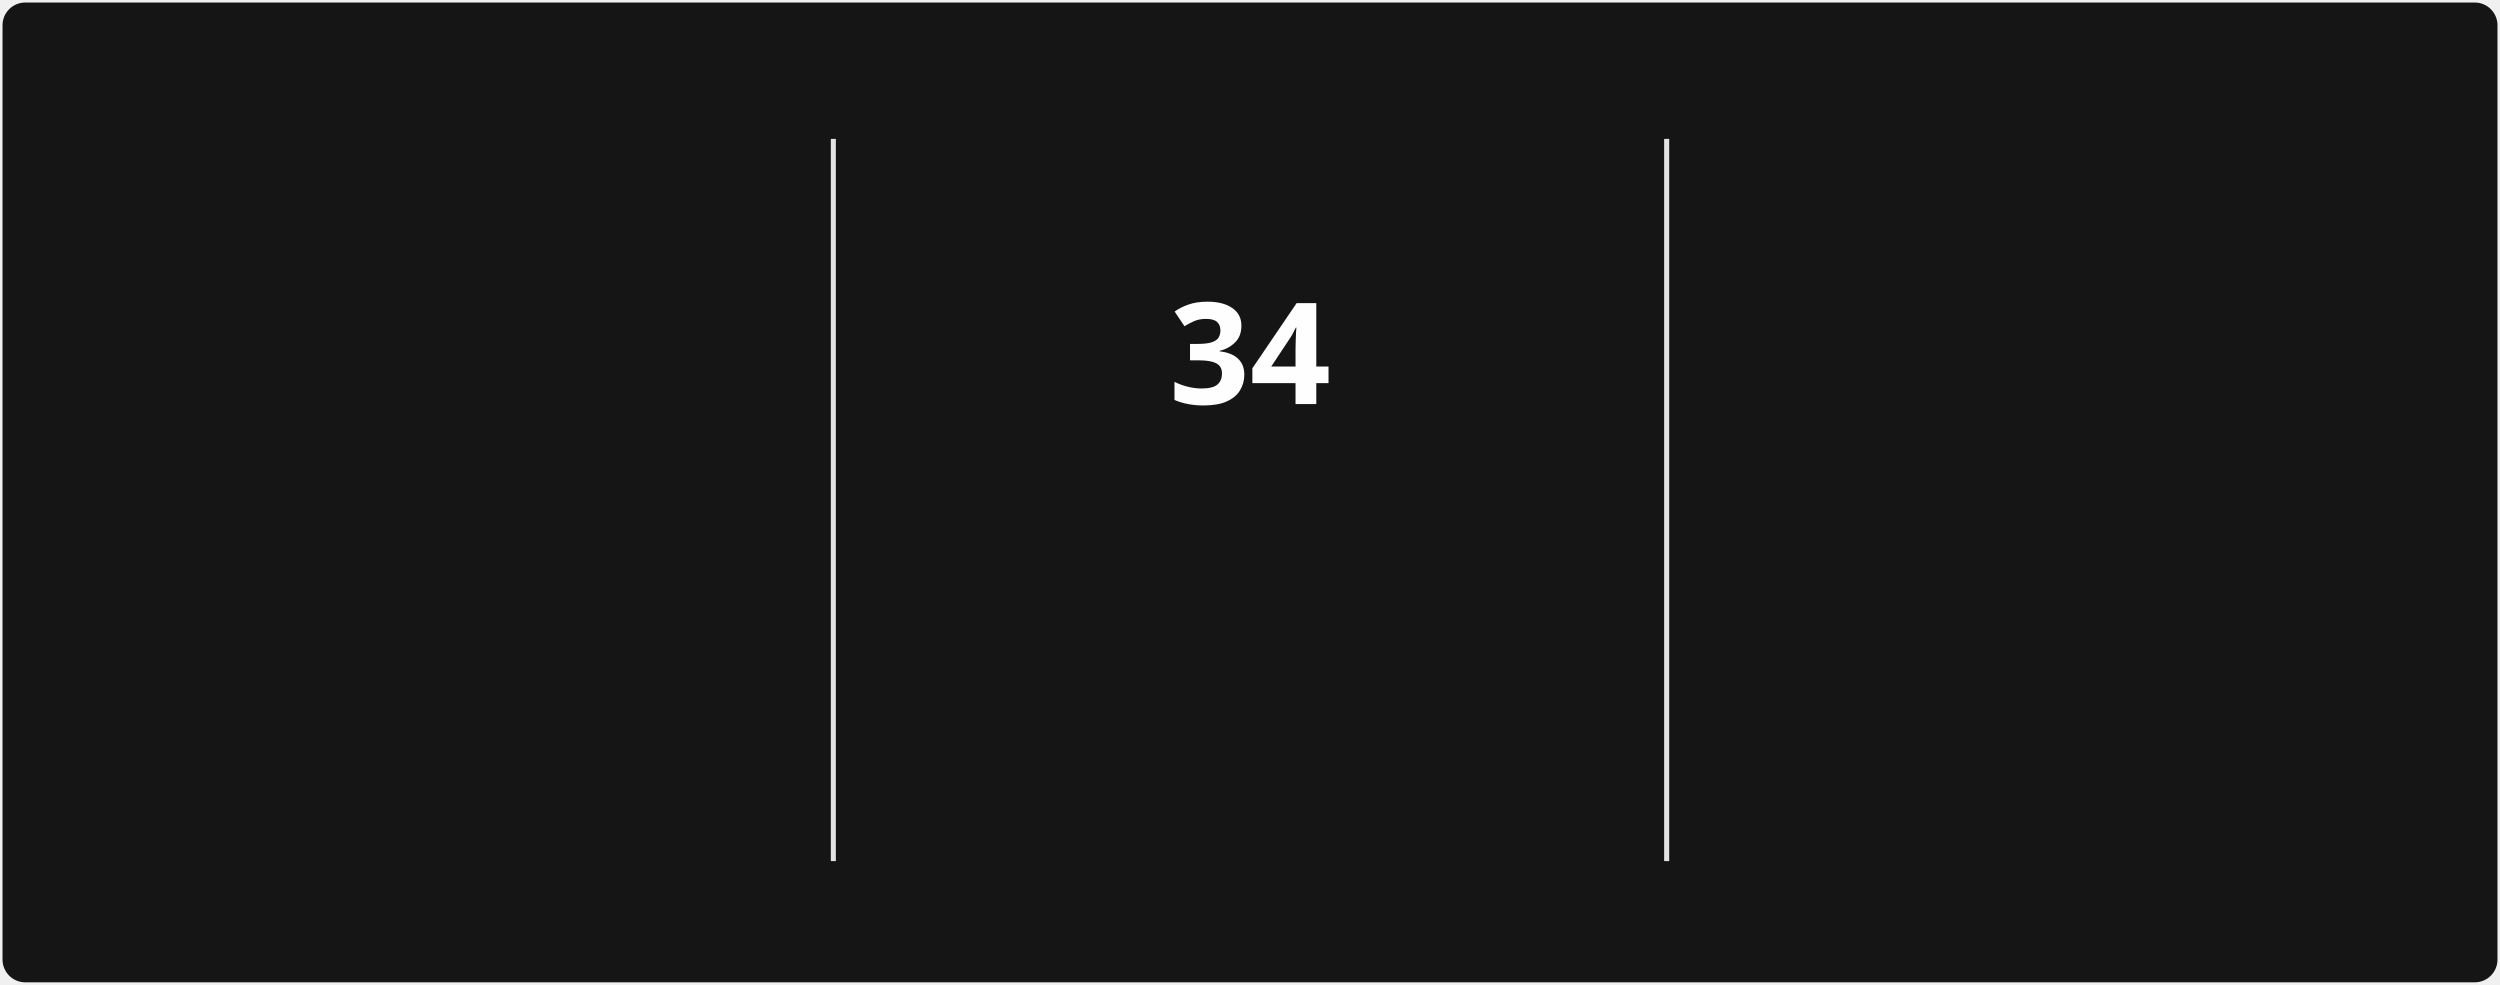
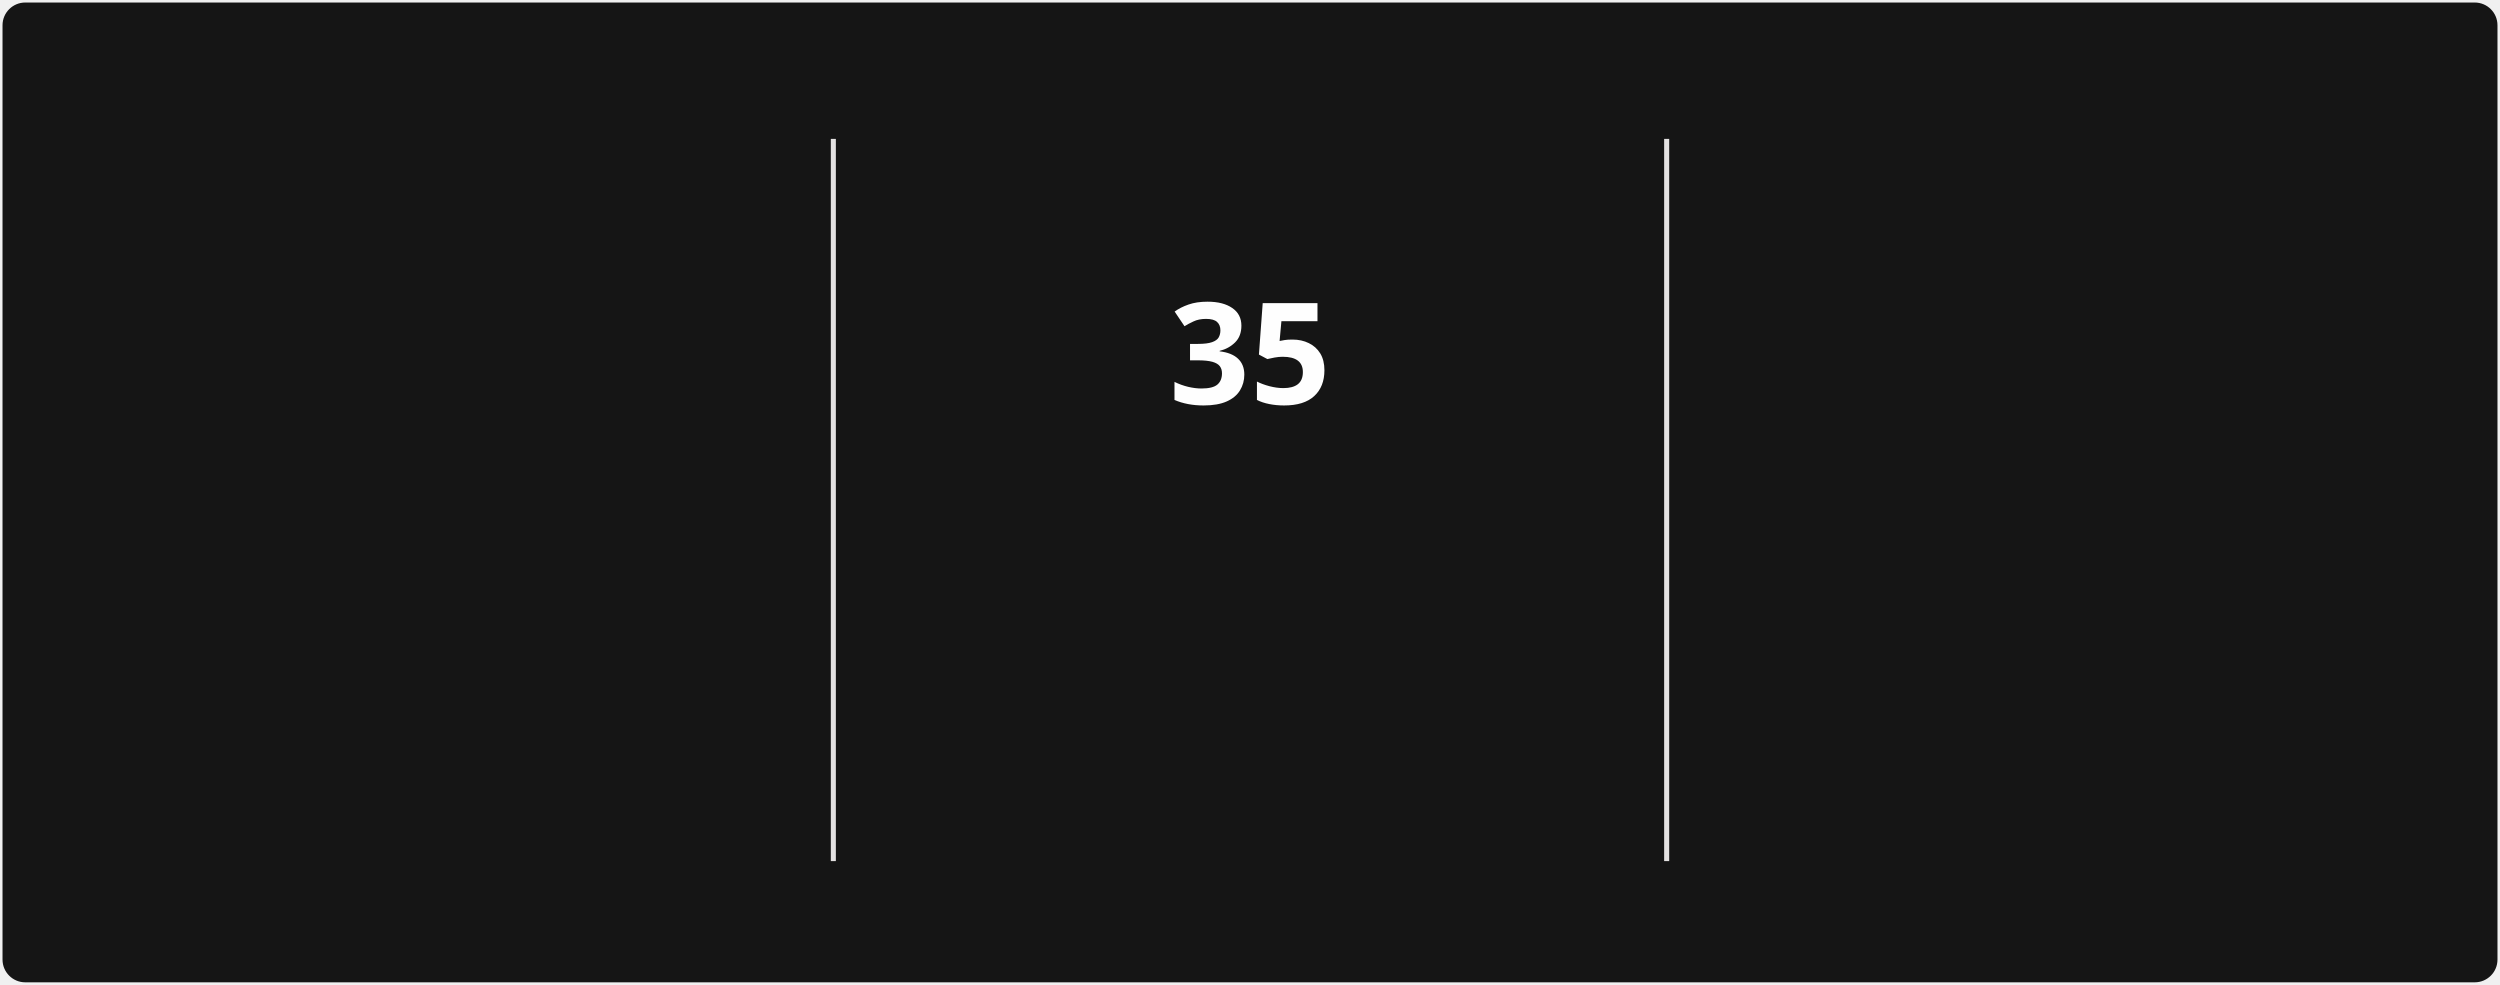
<svg xmlns="http://www.w3.org/2000/svg" style="isolation: isolate" viewBox="0 0 495 195" width="495px" height="195px" direction="ltr">
  <style>
            @keyframes currstreak {
                0% { font-size: 3px; opacity: 0.2; }
                80% { font-size: 34px; opacity: 1; }
                100% { font-size: 28px; opacity: 1; }
            }
            @keyframes fadein {
                0% { opacity: 0; }
                100% { opacity: 1; }
            }
        </style>
  <defs>
    <clipPath id="outer_rectangle">
      <rect width="495" height="195" rx="4.5" />
    </clipPath>
    <mask id="mask_out_ring_behind_fire">
      <rect width="495" height="195" fill="white" />
      <ellipse id="mask-ellipse" cx="247.5" cy="32" rx="13" ry="18" fill="black" />
    </mask>
  </defs>
  <g clip-path="url(#outer_rectangle)">
    <g style="isolation: isolate">
      <rect stroke="#000000" stroke-opacity="0" fill="#151515" rx="4.5" x="0.5" y="0.5" width="494" height="194" />
    </g>
    <g style="isolation: isolate">
      <line x1="165" y1="28" x2="165" y2="170" vector-effect="non-scaling-stroke" stroke-width="1" stroke="#E4E2E2" stroke-linejoin="miter" stroke-linecap="square" stroke-miterlimit="3" />
      <line x1="330" y1="28" x2="330" y2="170" vector-effect="non-scaling-stroke" stroke-width="1" stroke="#E4E2E2" stroke-linejoin="miter" stroke-linecap="square" stroke-miterlimit="3" />
    </g>
    <g style="isolation: isolate">
      <g transform="translate(82.5, 48)">
        <text x="0" y="32" stroke-width="0" text-anchor="middle" fill="#FEFEFE" stroke="none" font-family="&quot;Segoe UI&quot;, Ubuntu, sans-serif" font-weight="700" font-size="28px" font-style="normal" style="opacity: 0; animation: fadein 0.5s linear forwards 0.6s">
-                         1,546
+                         1,547
                    </text>
      </g>
      <g transform="translate(82.5, 84)">
        <text x="0" y="32" stroke-width="0" text-anchor="middle" fill="#FEFEFE" stroke="none" font-family="&quot;Segoe UI&quot;, Ubuntu, sans-serif" font-weight="400" font-size="14px" font-style="normal" style="opacity: 0; animation: fadein 0.5s linear forwards 0.7s">
                        Total Contributions
                    </text>
      </g>
      <g transform="translate(82.5, 114)">
        <text x="0" y="32" stroke-width="0" text-anchor="middle" fill="#9E9E9E" stroke="none" font-family="&quot;Segoe UI&quot;, Ubuntu, sans-serif" font-weight="400" font-size="12px" font-style="normal" style="opacity: 0; animation: fadein 0.5s linear forwards 0.8s">
                        Dec 21, 2021 - Present
                    </text>
      </g>
    </g>
    <g style="isolation: isolate">
      <g transform="translate(247.5, 108)">
        <text x="0" y="32" stroke-width="0" text-anchor="middle" fill="#FB8C00" stroke="none" font-family="&quot;Segoe UI&quot;, Ubuntu, sans-serif" font-weight="700" font-size="14px" font-style="normal" style="opacity: 0; animation: fadein 0.5s linear forwards 0.9s">
                        Current Streak
                    </text>
      </g>
      <g transform="translate(247.5, 145)">
        <text x="0" y="21" stroke-width="0" text-anchor="middle" fill="#9E9E9E" stroke="none" font-family="&quot;Segoe UI&quot;, Ubuntu, sans-serif" font-weight="400" font-size="12px" font-style="normal" style="opacity: 0; animation: fadein 0.5s linear forwards 0.9s">
-                         Jul 29 - Aug 31
+                         Jul 29 - Sep 1
                    </text>
      </g>
      <g mask="url(#mask_out_ring_behind_fire)">
        <circle cx="247.5" cy="71" r="40" fill="none" stroke="#FB8C00" stroke-width="5" style="opacity: 0; animation: fadein 0.5s linear forwards 0.4s" />
      </g>
      <g transform="translate(247.5, 19.5)" stroke-opacity="0" style="opacity: 0; animation: fadein 0.5s linear forwards 0.6s">
        <path d="M -12 -0.5 L 15 -0.5 L 15 23.5 L -12 23.5 L -12 -0.5 Z" fill="none" />
        <path d="M 1.5 0.67 C 1.5 0.67 2.24 3.32 2.24 5.47 C 2.24 7.53 0.89 9.2 -1.17 9.2 C -3.23 9.2 -4.79 7.53 -4.79 5.47 L -4.76 5.11 C -6.78 7.51 -8 10.62 -8 13.99 C -8 18.41 -4.42 22 0 22 C 4.42 22 8 18.41 8 13.99 C 8 8.6 5.41 3.79 1.5 0.67 Z M -0.29 19 C -2.07 19 -3.51 17.6 -3.51 15.86 C -3.51 14.24 -2.46 13.1 -0.7 12.74 C 1.07 12.38 2.9 11.53 3.92 10.16 C 4.31 11.45 4.51 12.81 4.51 14.2 C 4.51 16.85 2.36 19 -0.29 19 Z" fill="#FB8C00" stroke-opacity="0" />
      </g>
      <g transform="translate(247.5, 48)">
        <text x="0" y="32" stroke-width="0" text-anchor="middle" fill="#FEFEFE" stroke="none" font-family="&quot;Segoe UI&quot;, Ubuntu, sans-serif" font-weight="700" font-size="28px" font-style="normal" style="animation: currstreak 0.6s linear forwards">
-                         34
+                         35
                    </text>
      </g>
    </g>
    <g style="isolation: isolate">
      <g transform="translate(412.5, 48)">
        <text x="0" y="32" stroke-width="0" text-anchor="middle" fill="#FEFEFE" stroke="none" font-family="&quot;Segoe UI&quot;, Ubuntu, sans-serif" font-weight="700" font-size="28px" font-style="normal" style="opacity: 0; animation: fadein 0.5s linear forwards 1.2s">
                        85
                    </text>
      </g>
      <g transform="translate(412.5, 84)">
        <text x="0" y="32" stroke-width="0" text-anchor="middle" fill="#FEFEFE" stroke="none" font-family="&quot;Segoe UI&quot;, Ubuntu, sans-serif" font-weight="400" font-size="14px" font-style="normal" style="opacity: 0; animation: fadein 0.5s linear forwards 1.3s">
                        Longest Streak
                    </text>
      </g>
      <g transform="translate(412.5, 114)">
        <text x="0" y="32" stroke-width="0" text-anchor="middle" fill="#9E9E9E" stroke="none" font-family="&quot;Segoe UI&quot;, Ubuntu, sans-serif" font-weight="400" font-size="12px" font-style="normal" style="opacity: 0; animation: fadein 0.5s linear forwards 1.4s">
                        Mar 10 - Jun 2
                    </text>
      </g>
    </g>
  </g>
</svg>
